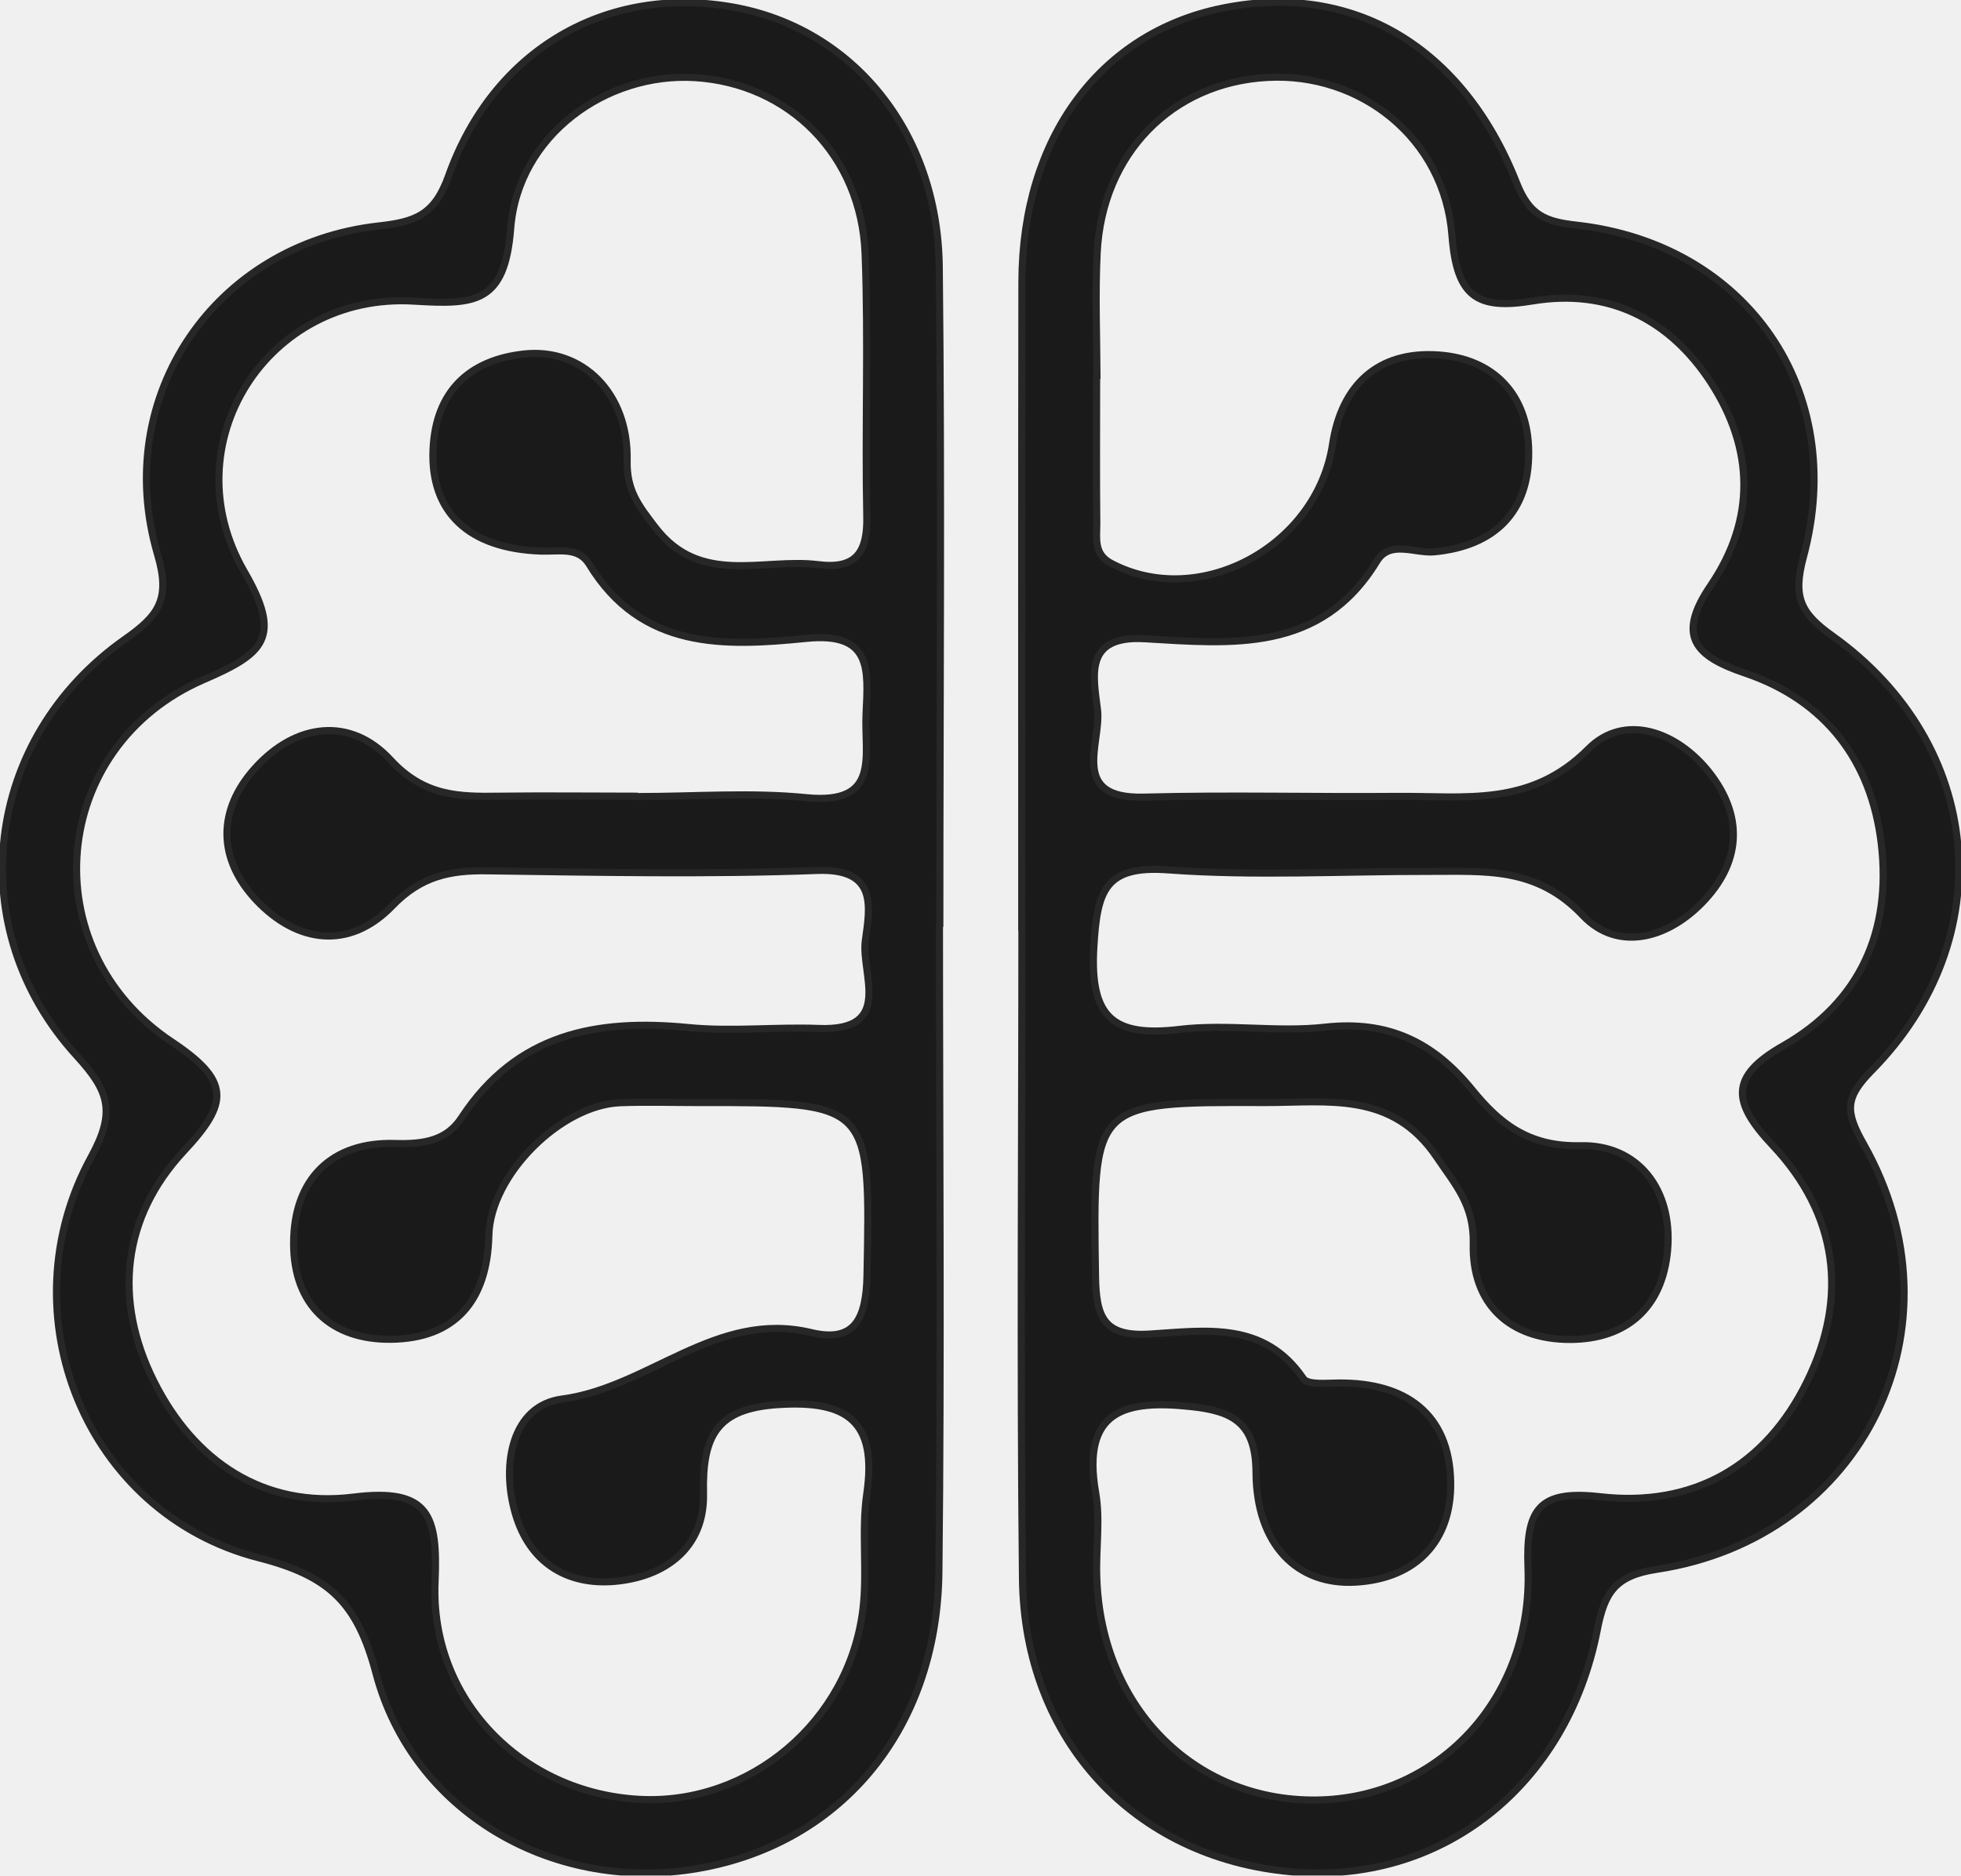
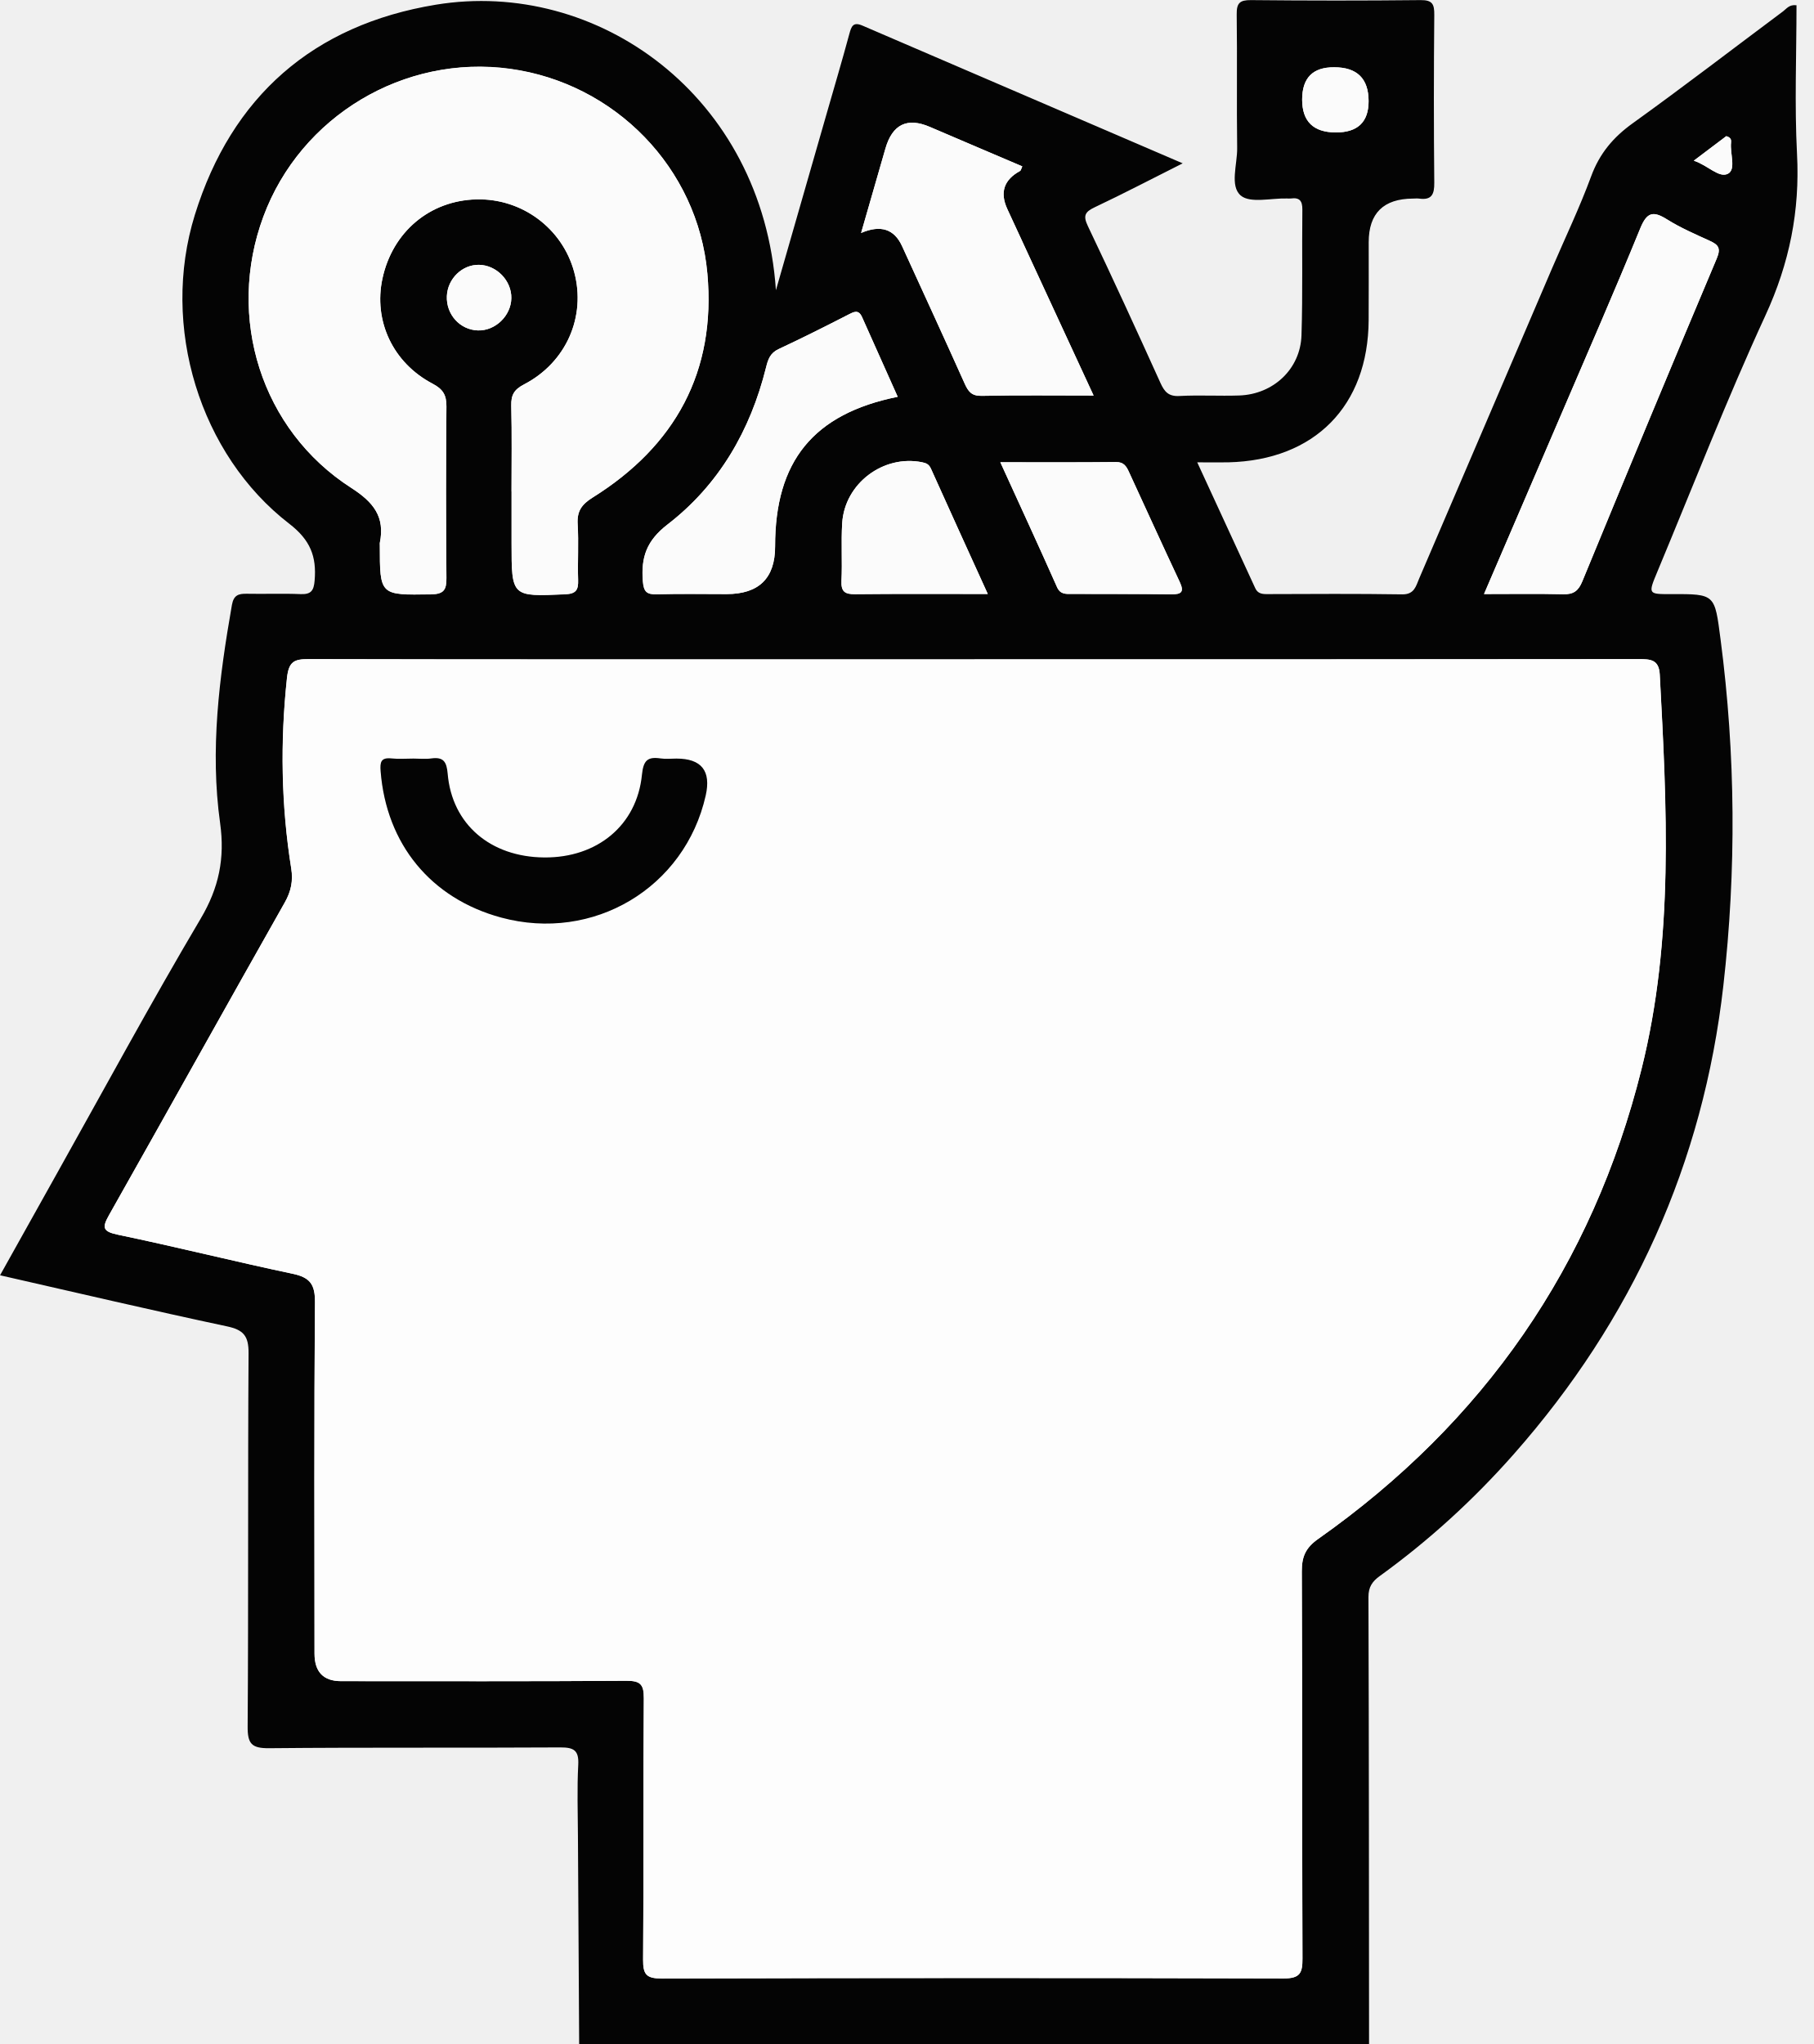
- <svg xmlns="http://www.w3.org/2000/svg" width="69" height="66" viewBox="0 0 69 66" fill="none">
-   <g clip-path="url(#clip0_41_5728)">
-     <path d="M35.951 32.466C35.951 24.947 35.944 17.428 35.957 9.909C35.97 4.866 38.696 1.166 43.003 0.288C47.563 -0.642 51.461 1.598 53.367 6.445C53.816 7.578 54.369 7.8 55.481 7.925C61.473 8.6 65.031 13.748 63.457 19.596C63.073 21.024 63.359 21.581 64.478 22.38C69.807 26.185 70.438 33.016 65.871 37.66C64.921 38.623 64.914 39.101 65.572 40.26C69.202 46.679 65.585 54.119 58.298 55.226C56.821 55.449 56.457 56.051 56.203 57.355C55.13 62.876 50.68 66.341 45.423 65.869C39.919 65.378 36.042 61.245 35.977 55.56C35.892 47.858 35.957 40.162 35.957 32.46L35.951 32.466ZM38.586 13.263C38.586 14.985 38.573 16.708 38.592 18.437C38.592 18.948 38.475 19.505 39.113 19.832C42.222 21.456 46.34 19.223 46.887 15.634C47.206 13.538 48.494 12.352 50.595 12.49C52.566 12.621 53.77 13.898 53.789 15.883C53.816 17.998 52.605 19.216 50.472 19.419C49.788 19.485 48.91 18.994 48.448 19.747C46.471 22.995 43.322 22.655 40.277 22.478C38.117 22.354 38.481 23.821 38.618 24.986C38.755 26.152 37.603 28.124 40.258 28.052C43.231 27.973 46.204 28.052 49.177 28.026C51.526 28.006 53.848 28.412 55.891 26.355C57.153 25.085 59.007 25.733 60.152 27.194C61.291 28.654 61.297 30.226 60.009 31.641C58.747 33.029 56.932 33.527 55.696 32.217C54.056 30.488 52.228 30.672 50.303 30.665C47.238 30.659 44.161 30.835 41.116 30.613C38.852 30.442 38.605 31.372 38.488 33.337C38.345 35.819 39.178 36.501 41.5 36.226C43.192 36.023 44.935 36.337 46.627 36.147C48.819 35.905 50.413 36.651 51.786 38.335C52.736 39.507 53.757 40.365 55.618 40.319C57.615 40.273 58.87 41.845 58.675 44.013C58.493 46.011 57.238 47.131 55.253 47.137C53.1 47.144 51.786 45.867 51.838 43.777C51.87 42.402 51.213 41.701 50.556 40.725C48.982 38.387 46.705 38.806 44.499 38.8C38.41 38.78 38.456 38.786 38.547 44.897C38.566 46.351 38.833 47.052 40.466 46.947C42.398 46.829 44.473 46.476 45.859 48.513C46.015 48.748 46.679 48.67 47.108 48.67C49.463 48.65 51.005 49.757 51.044 52.161C51.077 54.224 49.84 55.553 47.7 55.678C45.625 55.796 44.207 54.342 44.194 51.814C44.187 50.091 43.393 49.659 41.923 49.502C39.614 49.253 38.046 49.606 38.553 52.534C38.722 53.503 38.553 54.525 38.592 55.521C38.742 60.164 42.125 63.492 46.51 63.341C50.706 63.19 53.939 59.693 53.764 55.173C53.685 53.123 54.134 52.423 56.301 52.672C59.567 53.045 62.117 51.611 63.587 48.611C65.058 45.618 64.641 42.716 62.384 40.319C60.959 38.806 60.829 37.896 62.735 36.809C65.454 35.263 66.554 32.754 66.196 29.702C65.851 26.768 64.225 24.646 61.408 23.69C59.645 23.094 58.975 22.393 60.191 20.605C61.779 18.273 61.72 15.791 60.191 13.446C58.727 11.206 56.568 10.152 53.926 10.591C51.955 10.918 51.252 10.427 51.09 8.292C50.829 4.866 47.869 2.541 44.59 2.725C41.227 2.908 38.774 5.416 38.605 8.901C38.534 10.348 38.592 11.802 38.599 13.256L38.586 13.263Z" fill="#1A1A1A" stroke="#282727" stroke-width="0.25" stroke-miterlimit="10" />
-     <path d="M33.056 32.499C33.056 40.11 33.121 47.72 33.036 55.331C32.971 60.937 29.491 65.004 24.338 65.79C19.387 66.544 14.514 63.76 13.226 58.874C12.569 56.392 11.58 55.455 9.102 54.82C3.019 53.261 0.176 46.24 3.214 40.706C4.086 39.114 3.825 38.387 2.706 37.162C-1.386 32.696 -0.586 25.995 4.404 22.491C5.575 21.666 6.011 21.096 5.543 19.511C3.91 13.944 7.56 8.593 13.33 7.951C14.625 7.807 15.295 7.558 15.783 6.189C17.37 1.736 21.332 -0.524 25.756 0.242C29.985 0.976 32.997 4.624 33.049 9.392C33.134 17.094 33.069 24.797 33.069 32.492H33.062L33.056 32.499ZM22.438 28.019V28.032C24.423 28.032 26.413 27.875 28.378 28.072C31 28.327 30.401 26.585 30.473 25.118C30.544 23.578 30.694 22.236 28.378 22.465C25.503 22.753 22.569 22.878 20.734 19.858C20.35 19.23 19.667 19.419 19.023 19.393C16.486 19.302 15.145 18.018 15.236 15.83C15.321 13.774 16.512 12.667 18.444 12.457C20.493 12.235 22.12 13.839 22.067 16.204C22.041 17.265 22.484 17.808 23.043 18.542C24.631 20.638 26.83 19.629 28.788 19.871C30.102 20.035 30.525 19.459 30.499 18.182C30.434 15.097 30.558 12.012 30.44 8.934C30.31 5.469 27.767 2.934 24.449 2.731C21.326 2.541 18.223 4.762 17.969 8.036C17.767 10.682 16.713 10.728 14.566 10.597C9.401 10.283 5.998 15.634 8.594 20.114C9.934 22.432 9.303 22.996 7.163 23.919C1.744 26.264 1.113 33.383 6.044 36.664C8.106 38.04 8.061 38.806 6.467 40.509C4.3 42.834 3.982 45.742 5.413 48.604C6.831 51.44 9.277 53.078 12.439 52.685C15.119 52.351 15.406 53.353 15.308 55.671C15.132 59.824 18.372 63.092 22.484 63.321C26.361 63.537 29.881 60.597 30.362 56.634C30.525 55.291 30.304 53.896 30.499 52.567C30.87 50.006 29.809 49.272 27.383 49.43C25.216 49.567 24.709 50.536 24.754 52.554C24.8 54.453 23.427 55.495 21.619 55.652C19.908 55.796 18.619 54.951 18.131 53.261C17.624 51.512 18.027 49.462 19.784 49.233C22.835 48.827 25.203 46.096 28.541 46.895C30.07 47.262 30.473 46.41 30.506 44.904C30.623 38.793 30.675 38.793 24.527 38.8C23.629 38.8 22.725 38.773 21.827 38.806C19.732 38.885 17.253 41.347 17.201 43.476C17.149 45.782 16.004 47.105 13.76 47.131C11.652 47.157 10.325 45.919 10.331 43.751C10.331 41.485 11.678 40.169 13.909 40.241C14.937 40.273 15.724 40.123 16.238 39.337C18.177 36.376 20.988 35.846 24.214 36.16C25.73 36.311 27.279 36.134 28.808 36.193C31.468 36.298 30.291 34.267 30.447 33.108C30.603 31.942 30.902 30.554 28.755 30.632C24.891 30.776 21.014 30.698 17.136 30.645C15.829 30.626 14.807 30.835 13.799 31.883C12.296 33.436 10.461 33.2 9.023 31.68C7.67 30.246 7.625 28.53 8.978 27.03C10.416 25.439 12.335 25.216 13.74 26.742C14.931 28.032 16.154 28.039 17.579 28.019C19.198 27.999 20.818 28.019 22.445 28.019H22.438Z" fill="#1A1A1A" stroke="#282727" stroke-width="0.25" stroke-miterlimit="10" />
+ <svg xmlns="http://www.w3.org/2000/svg" width="71" height="80" viewBox="0 0 71 80" fill="none">
+   <g clip-path="url(#clip0_165_7383)">
+     <path d="M22.671 80C22.655 77.295 22.637 74.589 22.623 71.884C22.619 70.946 22.585 70.008 22.635 69.072C22.665 68.503 22.461 68.391 21.936 68.392C18.137 68.415 14.336 68.386 10.537 68.423C9.848 68.429 9.688 68.25 9.694 67.567C9.728 62.699 9.698 57.829 9.73 52.961C9.734 52.284 9.531 52.049 8.88 51.911C5.943 51.286 3.019 50.599 0.002 49.913C0.765 48.548 1.495 47.24 2.226 45.933C4.091 42.602 5.909 39.242 7.854 35.957C8.572 34.746 8.808 33.592 8.616 32.213C8.215 29.349 8.582 26.506 9.078 23.678C9.147 23.291 9.335 23.233 9.66 23.239C10.363 23.253 11.066 23.223 11.767 23.253C12.178 23.269 12.284 23.117 12.316 22.72C12.396 21.778 12.148 21.135 11.325 20.5C7.826 17.804 6.269 12.778 7.628 8.407C9.066 3.774 12.264 0.972 17.063 0.184C23.36 -0.85 29.85 3.722 30.373 11.359C31.068 8.936 31.709 6.706 32.351 4.475C32.651 3.427 32.962 2.383 33.246 1.331C33.326 1.036 33.392 0.844 33.755 1C37.887 2.78 42.02 4.555 46.296 6.393C45.066 7.01 43.972 7.583 42.856 8.11C42.473 8.291 42.387 8.437 42.583 8.846C43.555 10.884 44.497 12.936 45.428 14.994C45.585 15.339 45.747 15.521 46.166 15.499C46.945 15.457 47.727 15.505 48.508 15.479C49.844 15.433 50.902 14.445 50.946 13.125C50.998 11.485 50.96 9.844 50.98 8.205C50.984 7.864 50.872 7.722 50.535 7.768C50.483 7.774 50.431 7.77 50.379 7.768C49.76 7.75 48.941 7.966 48.57 7.654C48.131 7.283 48.436 6.435 48.428 5.796C48.404 4.052 48.434 2.307 48.41 0.563C48.404 0.12 48.53 4.98211e-05 48.969 0.004C51.181 0.026 53.393 0.028 55.605 0.004C56.078 -0.002 56.148 0.17 56.144 0.585C56.124 2.772 56.122 4.96 56.144 7.147C56.15 7.613 56.039 7.842 55.545 7.772C55.468 7.762 55.388 7.772 55.31 7.772C54.155 7.778 53.577 8.348 53.577 9.481C53.577 10.497 53.581 11.511 53.575 12.527C53.557 15.89 51.463 18.012 48.085 18.095C47.722 18.103 47.358 18.095 46.865 18.095C47.648 19.79 48.394 21.407 49.137 23.023C49.225 23.215 49.377 23.253 49.578 23.253C51.347 23.247 53.118 23.235 54.887 23.263C55.366 23.271 55.426 22.939 55.553 22.642C57.292 18.592 59.027 14.537 60.762 10.485C61.273 9.293 61.836 8.12 62.283 6.906C62.611 6.01 63.148 5.371 63.918 4.82C65.901 3.395 67.839 1.904 69.796 0.445C69.933 0.343 70.039 0.168 70.323 0.206C70.323 2.146 70.243 4.09 70.343 6.026C70.46 8.255 70.047 10.303 69.107 12.345C67.588 15.642 66.272 19.031 64.874 22.381C64.509 23.255 64.513 23.257 65.418 23.253C67.152 23.247 67.118 23.253 67.35 25.023C67.941 29.538 67.971 34.069 67.46 38.574C66.673 45.53 63.898 51.655 59.257 56.913C57.684 58.695 55.939 60.29 54.014 61.681C53.719 61.893 53.565 62.112 53.567 62.507C53.587 68.338 53.587 74.17 53.591 80.002H22.671V80ZM38.151 25.806H33C26.027 25.806 19.055 25.812 12.082 25.796C11.523 25.796 11.303 25.883 11.232 26.53C10.964 29.031 11.002 31.514 11.399 33.993C11.475 34.474 11.393 34.885 11.144 35.324C8.842 39.392 6.57 43.476 4.272 47.546C3.991 48.041 4.003 48.198 4.622 48.326C6.907 48.801 9.171 49.372 11.455 49.853C12.136 49.997 12.334 50.27 12.328 50.975C12.29 55.557 12.308 60.138 12.31 64.719C12.31 65.438 12.658 65.797 13.352 65.797C17.073 65.797 20.794 65.809 24.514 65.783C25.061 65.779 25.204 65.919 25.2 66.469C25.174 69.877 25.2 73.288 25.172 76.697C25.168 77.275 25.296 77.437 25.895 77.435C34.012 77.411 42.13 77.409 50.247 77.433C50.898 77.433 50.984 77.208 50.982 76.647C50.962 71.597 50.978 66.549 50.956 61.499C50.954 60.925 51.105 60.579 51.596 60.232C58.077 55.665 62.331 49.546 64.254 41.841C65.527 36.746 65.244 31.57 64.968 26.399C64.936 25.81 64.607 25.796 64.14 25.796C55.477 25.808 46.813 25.804 38.147 25.804L38.151 25.806ZM20.024 19.233V21.263C20.024 23.369 20.024 23.355 22.12 23.263C22.553 23.245 22.641 23.089 22.629 22.706C22.607 21.979 22.655 21.247 22.611 20.522C22.581 20.015 22.761 19.75 23.196 19.477C26.434 17.455 28.035 14.543 27.688 10.704C27.316 6.575 24.07 3.263 19.968 2.698C15.817 2.126 11.767 4.549 10.309 8.479C8.844 12.429 10.226 16.836 13.747 19.097C14.618 19.656 15.077 20.227 14.867 21.253C14.861 21.277 14.867 21.305 14.867 21.331C14.867 23.315 14.867 23.295 16.873 23.265C17.373 23.257 17.478 23.085 17.474 22.628C17.454 20.389 17.454 18.153 17.474 15.914C17.478 15.469 17.345 15.239 16.935 15.023C15.372 14.203 14.614 12.559 14.969 10.908C15.362 9.08 16.82 7.85 18.65 7.806C20.431 7.762 22.012 8.936 22.475 10.648C22.946 12.391 22.166 14.191 20.509 15.05C20.12 15.251 20.002 15.465 20.012 15.882C20.04 17 20.022 18.121 20.022 19.239L20.024 19.233ZM58.089 23.251C59.217 23.251 60.207 23.235 61.195 23.259C61.594 23.269 61.786 23.127 61.938 22.754C63.675 18.536 65.424 14.321 67.2 10.118C67.374 9.706 67.258 9.579 66.923 9.425C66.358 9.167 65.779 8.918 65.256 8.589C64.715 8.249 64.469 8.297 64.208 8.934C63.188 11.429 62.105 13.9 61.043 16.379C60.075 18.638 59.101 20.896 58.089 23.253V23.251ZM42.81 15.483C41.645 12.968 40.539 10.573 39.431 8.181C39.131 7.53 39.298 7.033 39.932 6.69C39.964 6.672 39.972 6.609 40.017 6.511C38.808 5.996 37.6 5.485 36.396 4.966C35.51 4.585 34.931 4.868 34.659 5.814C34.35 6.886 34.042 7.958 33.707 9.119C34.47 8.789 35.005 8.961 35.312 9.636C36.13 11.425 36.953 13.213 37.758 15.006C37.899 15.319 38.025 15.501 38.426 15.493C39.852 15.463 41.279 15.481 42.812 15.481L42.81 15.483ZM35.138 15.531C34.669 14.483 34.206 13.451 33.745 12.417C33.603 12.097 33.425 12.203 33.19 12.323C32.292 12.784 31.389 13.237 30.475 13.664C30.147 13.818 30.062 14.062 29.984 14.383C29.371 16.85 28.141 18.977 26.129 20.528C25.306 21.161 25.087 21.812 25.162 22.748C25.194 23.167 25.316 23.273 25.711 23.261C26.618 23.237 27.528 23.253 28.438 23.253C29.706 23.253 30.34 22.631 30.339 21.385C30.335 18.055 31.836 16.197 35.136 15.531H35.138ZM39.157 18.093C39.926 19.78 40.664 21.373 41.375 22.977C41.505 23.271 41.72 23.247 41.946 23.247C43.246 23.253 44.545 23.243 45.845 23.261C46.242 23.267 46.366 23.175 46.18 22.778C45.508 21.347 44.853 19.908 44.192 18.471C44.094 18.257 43.992 18.083 43.689 18.085C42.215 18.101 40.74 18.093 39.159 18.093H39.157ZM38.666 23.251C37.887 21.536 37.157 19.942 36.44 18.343C36.364 18.175 36.258 18.127 36.093 18.093C34.577 17.788 33.062 18.922 32.966 20.477C32.92 21.227 32.974 21.983 32.938 22.734C32.918 23.155 33.068 23.261 33.469 23.257C35.154 23.239 36.839 23.249 38.666 23.249V23.251ZM52.287 5.185C53.146 5.185 53.574 4.776 53.573 3.96C53.573 3.076 53.124 2.633 52.227 2.633C51.389 2.633 50.971 3.056 50.972 3.9C50.974 4.744 51.412 5.173 52.287 5.185ZM18.704 12.932C19.385 12.956 20.002 12.363 20.016 11.674C20.03 10.984 19.439 10.375 18.748 10.365C18.091 10.355 17.522 10.908 17.492 11.588C17.46 12.307 18.003 12.91 18.704 12.932ZM66.302 6.289C66.855 6.469 67.282 6.976 67.635 6.802C67.971 6.635 67.713 6.008 67.761 5.585C67.773 5.483 67.761 5.381 67.574 5.329C67.22 5.595 66.833 5.888 66.302 6.289Z" fill="#040404" />
+     <path d="M38.151 25.806C46.815 25.806 55.478 25.81 64.144 25.798C64.611 25.798 64.94 25.812 64.972 26.401C65.248 31.574 65.531 36.748 64.258 41.843C62.335 49.548 58.079 55.667 51.599 60.234C51.109 60.579 50.958 60.927 50.96 61.501C50.982 66.551 50.966 71.599 50.986 76.649C50.988 77.212 50.902 77.437 50.251 77.435C42.134 77.411 34.016 77.415 25.899 77.437C25.302 77.437 25.172 77.276 25.176 76.699C25.204 73.29 25.176 69.879 25.204 66.471C25.208 65.924 25.065 65.783 24.518 65.785C20.798 65.811 17.077 65.799 13.356 65.799C12.663 65.799 12.316 65.44 12.314 64.721C12.314 60.14 12.294 55.559 12.332 50.977C12.338 50.272 12.142 49.999 11.459 49.855C9.175 49.374 6.911 48.803 4.626 48.328C4.007 48.2 3.997 48.043 4.276 47.548C6.576 43.478 8.846 39.394 11.148 35.325C11.397 34.887 11.479 34.476 11.403 33.995C11.008 31.516 10.968 29.033 11.236 26.532C11.306 25.882 11.527 25.796 12.086 25.798C19.058 25.814 26.031 25.808 33.004 25.808C34.721 25.808 36.438 25.808 38.155 25.808L38.151 25.806ZM16.183 29.69C15.897 29.69 15.608 29.714 15.326 29.684C14.913 29.642 14.871 29.824 14.901 30.185C15.125 33.037 16.866 35.163 19.616 35.911C23.222 36.889 26.809 34.752 27.626 31.137C27.844 30.172 27.462 29.69 26.48 29.69C26.272 29.69 26.059 29.716 25.857 29.684C25.342 29.608 25.186 29.772 25.13 30.327C24.933 32.305 23.378 33.578 21.303 33.56C19.199 33.542 17.696 32.263 17.526 30.287C17.486 29.824 17.369 29.618 16.887 29.684C16.656 29.716 16.42 29.69 16.185 29.688L16.183 29.69Z" fill="#FDFDFD" />
+     <path d="M20.024 19.233C20.024 18.115 20.042 16.994 20.014 15.876C20.004 15.459 20.122 15.247 20.511 15.044C22.168 14.185 22.95 12.385 22.477 10.642C22.014 8.932 20.433 7.758 18.652 7.8C16.823 7.844 15.364 9.074 14.971 10.902C14.617 12.553 15.374 14.197 16.937 15.016C17.347 15.233 17.48 15.463 17.476 15.908C17.456 18.147 17.456 20.383 17.476 22.622C17.48 23.079 17.378 23.251 16.875 23.259C14.869 23.289 14.869 23.309 14.869 21.325C14.869 21.299 14.865 21.273 14.869 21.247C15.079 20.223 14.62 19.65 13.749 19.091C10.229 16.832 8.844 12.423 10.311 8.473C11.767 4.545 15.819 2.12 19.97 2.691C24.072 3.257 27.317 6.569 27.69 10.698C28.037 14.537 26.436 17.449 23.198 19.471C22.763 19.744 22.581 20.009 22.613 20.515C22.657 21.241 22.607 21.972 22.631 22.7C22.643 23.083 22.555 23.239 22.122 23.257C20.026 23.349 20.026 23.363 20.026 21.257C20.026 20.58 20.026 19.904 20.026 19.227L20.024 19.233Z" fill="#FBFBFB" />
+     <path d="M58.091 23.251C59.105 20.894 60.077 18.638 61.045 16.377C62.106 13.898 63.188 11.429 64.21 8.932C64.471 8.295 64.717 8.249 65.258 8.587C65.783 8.916 66.36 9.165 66.925 9.423C67.26 9.577 67.376 9.704 67.202 10.117C65.427 14.319 63.679 18.534 61.94 22.752C61.786 23.125 61.596 23.267 61.197 23.257C60.209 23.233 59.219 23.249 58.091 23.249V23.251Z" fill="#FBFBFB" />
+     <path d="M42.812 15.481C41.279 15.481 39.852 15.463 38.426 15.493C38.027 15.501 37.899 15.319 37.758 15.006C36.955 13.211 36.13 11.425 35.312 9.635C35.005 8.962 34.47 8.79 33.707 9.118C34.042 7.958 34.348 6.886 34.659 5.814C34.933 4.866 35.512 4.584 36.396 4.966C37.602 5.483 38.81 5.996 40.017 6.511C39.972 6.609 39.964 6.671 39.932 6.69C39.298 7.034 39.131 7.531 39.431 8.181C40.539 10.575 41.647 12.97 42.809 15.483L42.812 15.481Z" fill="#FBFBFB" />
+     <path d="M35.14 15.53C31.84 16.195 30.339 18.053 30.343 21.383C30.344 22.628 29.71 23.251 28.442 23.251C27.532 23.251 26.622 23.233 25.715 23.259C25.32 23.269 25.2 23.165 25.166 22.746C25.091 21.81 25.31 21.161 26.133 20.526C28.145 18.974 29.375 16.848 29.988 14.381C30.069 14.06 30.151 13.816 30.479 13.662C31.393 13.235 32.297 12.782 33.194 12.321C33.428 12.201 33.607 12.097 33.749 12.415C34.208 13.449 34.673 14.481 35.142 15.53H35.14Z" fill="#FBFBFB" />
+     <path d="M39.159 18.091C40.74 18.091 42.215 18.099 43.689 18.083C43.992 18.079 44.094 18.255 44.192 18.469C44.855 19.904 45.508 21.345 46.18 22.776C46.366 23.173 46.244 23.263 45.845 23.259C44.547 23.243 43.246 23.251 41.946 23.245C41.72 23.245 41.505 23.269 41.375 22.974C40.664 21.371 39.926 19.78 39.157 18.091H39.159Z" fill="#FBFBFB" />
+     <path d="M38.668 23.247C36.841 23.247 35.156 23.237 33.471 23.255C33.072 23.259 32.92 23.153 32.94 22.732C32.976 21.98 32.922 21.225 32.968 20.476C33.064 18.92 34.579 17.786 36.095 18.091C36.26 18.123 36.366 18.173 36.442 18.341C37.159 19.94 37.889 21.534 38.668 23.249V23.247Z" fill="#FBFBFB" />
+     <path d="M52.287 5.184C51.41 5.184 50.972 4.756 50.972 3.9C50.972 3.043 51.39 2.621 52.227 2.633C53.123 2.633 53.572 3.076 53.573 3.96C53.573 4.778 53.144 5.186 52.287 5.184Z" fill="#FBFBFB" />
+     <path d="M18.704 12.932C18.003 12.908 17.46 12.305 17.492 11.588C17.522 10.908 18.091 10.355 18.748 10.365C19.439 10.375 20.03 10.986 20.016 11.674C20.002 12.363 19.385 12.956 18.704 12.932Z" fill="#FBFBFB" />
+     <path d="M66.302 6.289C66.833 5.888 67.22 5.597 67.574 5.329C67.761 5.379 67.773 5.483 67.761 5.585C67.713 6.006 67.969 6.635 67.635 6.802C67.282 6.976 66.855 6.469 66.302 6.289Z" fill="#FBFBFB" />
+     <path d="M16.183 29.69C16.418 29.69 16.656 29.716 16.885 29.684C17.367 29.618 17.484 29.822 17.524 30.287C17.694 32.263 19.197 33.542 21.301 33.56C23.374 33.578 24.929 32.306 25.128 30.328C25.184 29.77 25.34 29.608 25.855 29.684C26.059 29.714 26.27 29.69 26.478 29.69C27.46 29.69 27.842 30.172 27.624 31.137C26.809 34.752 23.222 36.889 19.613 35.911C16.865 35.165 15.123 33.039 14.899 30.185C14.871 29.824 14.911 29.642 15.324 29.684C15.606 29.714 15.895 29.69 16.181 29.69H16.183Z" fill="#040404" />
  </g>
  <defs>
-     <clipPath id="clip0_41_5728">
-       <rect width="69" height="66" fill="white" />
+     <clipPath id="clip0_165_7383">
+       <rect width="70.361" height="80" fill="white" />
    </clipPath>
  </defs>
</svg>
